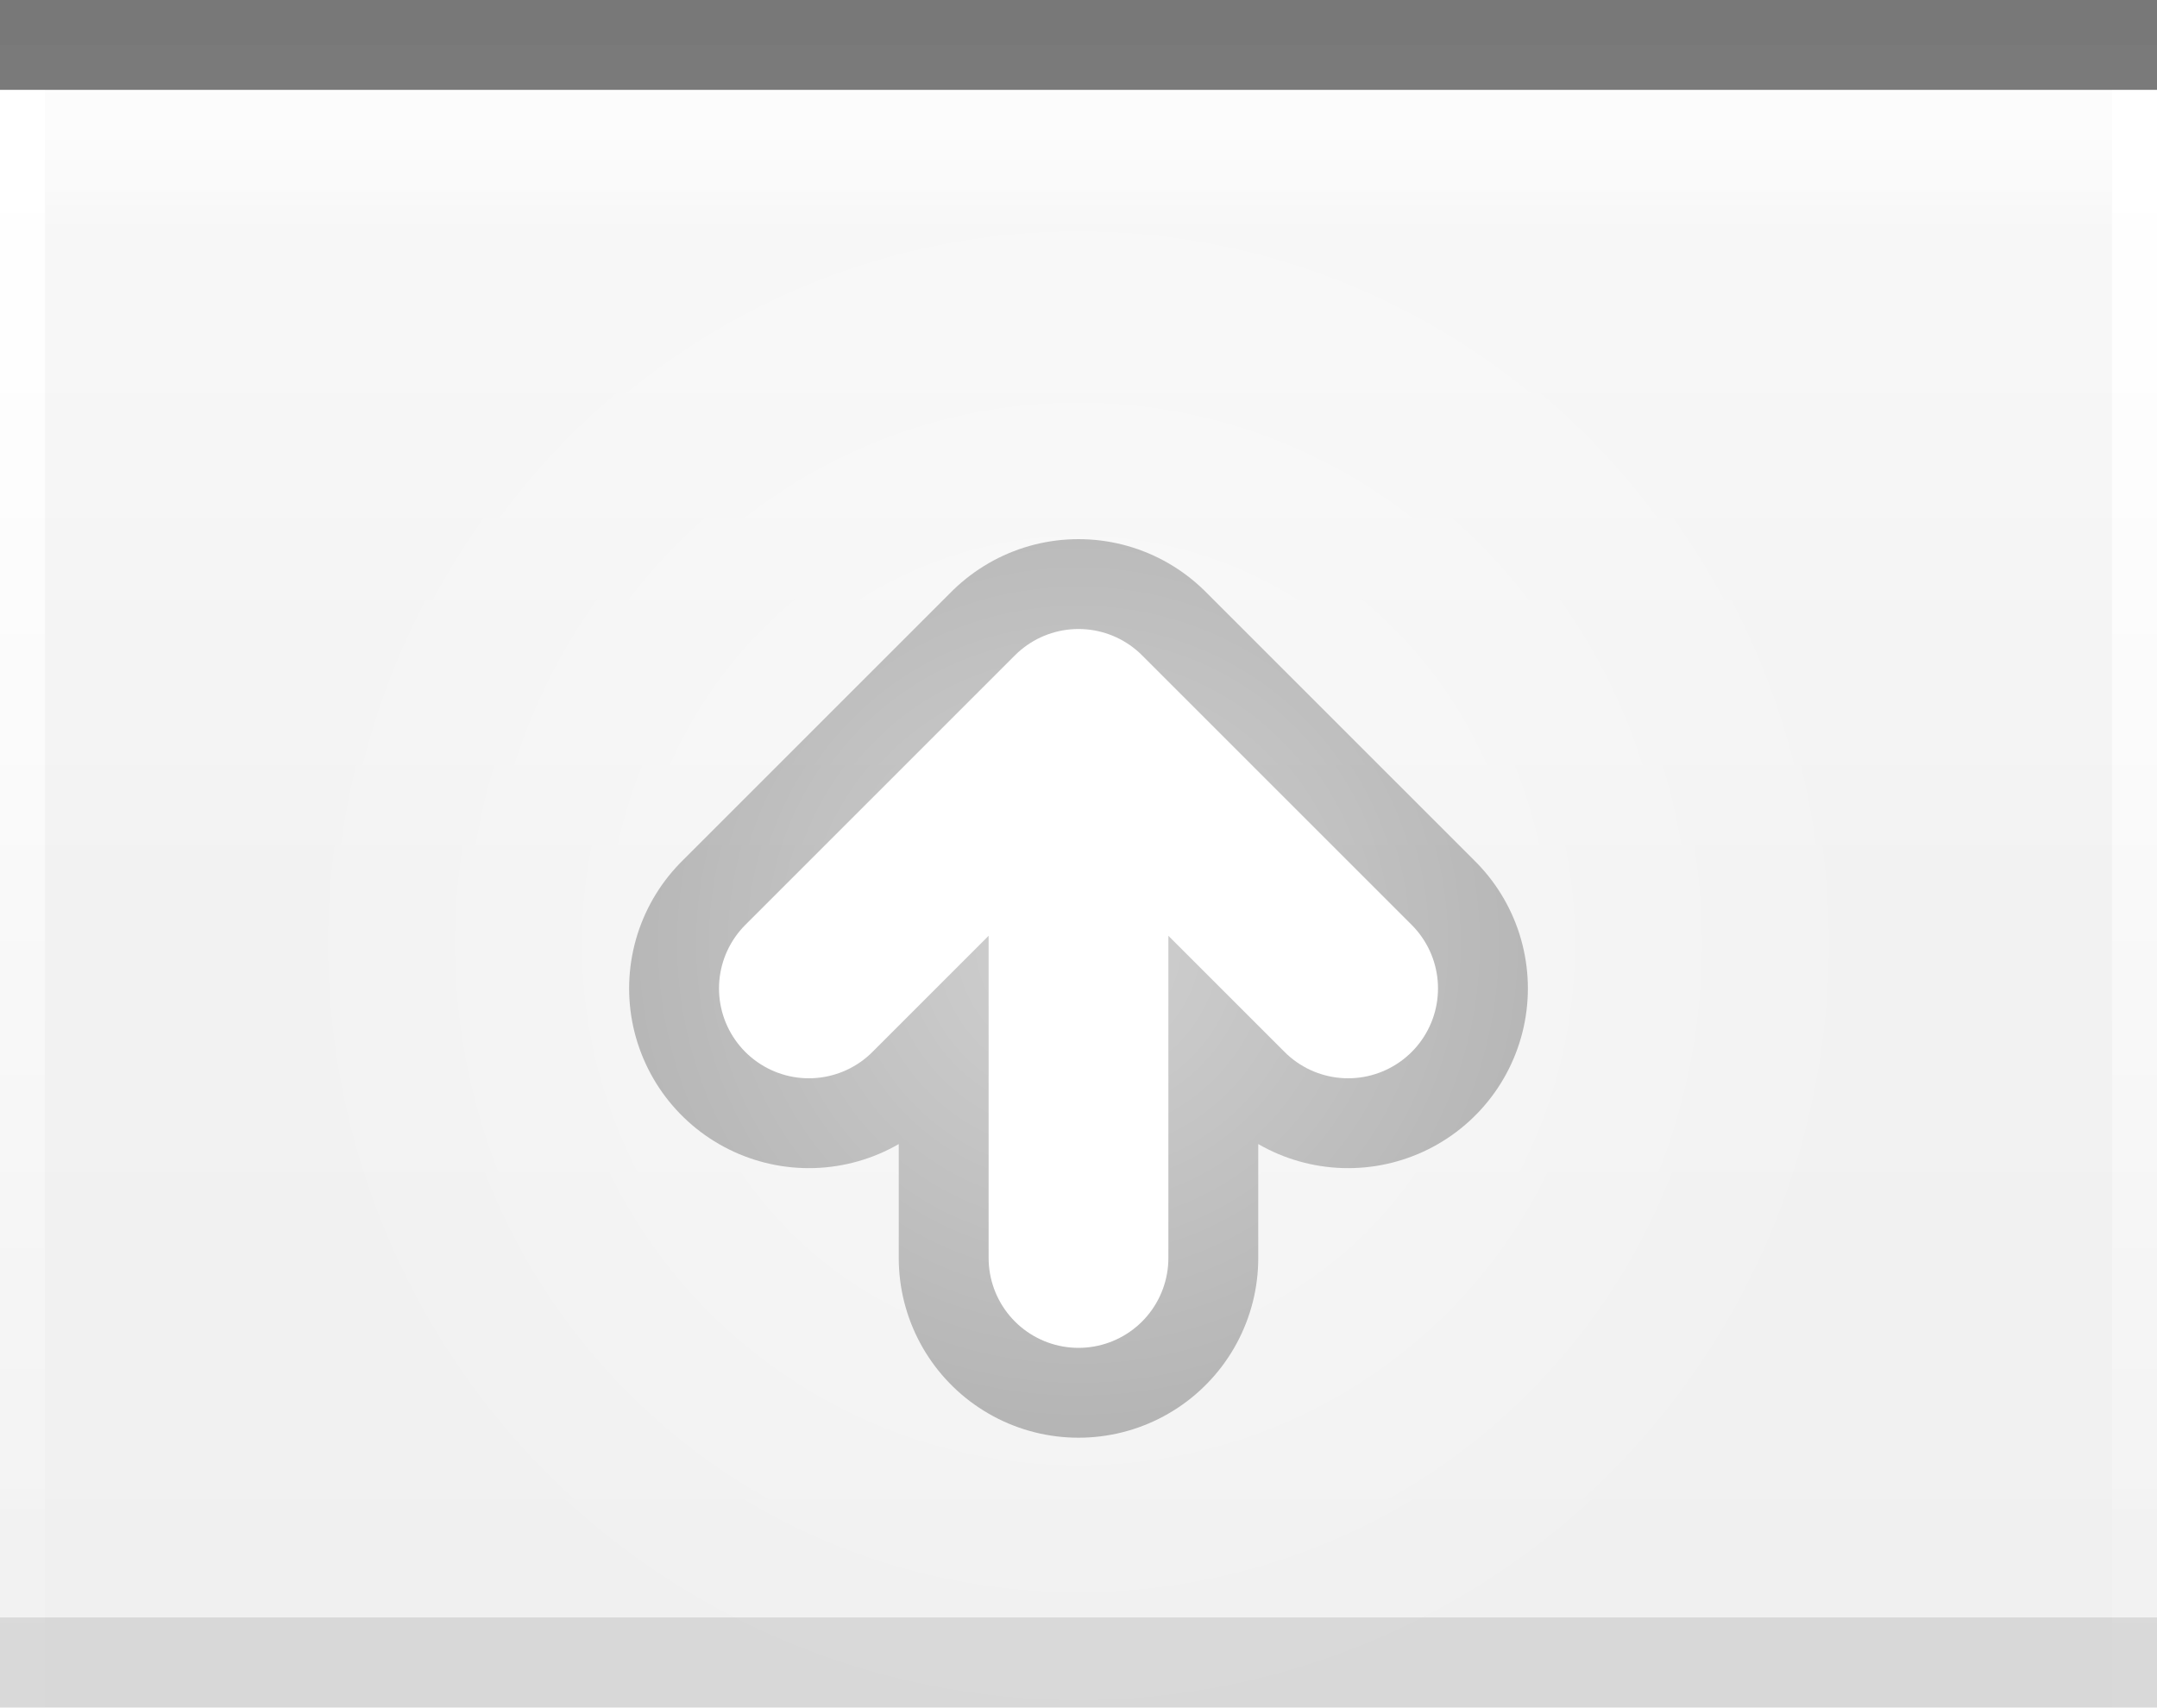
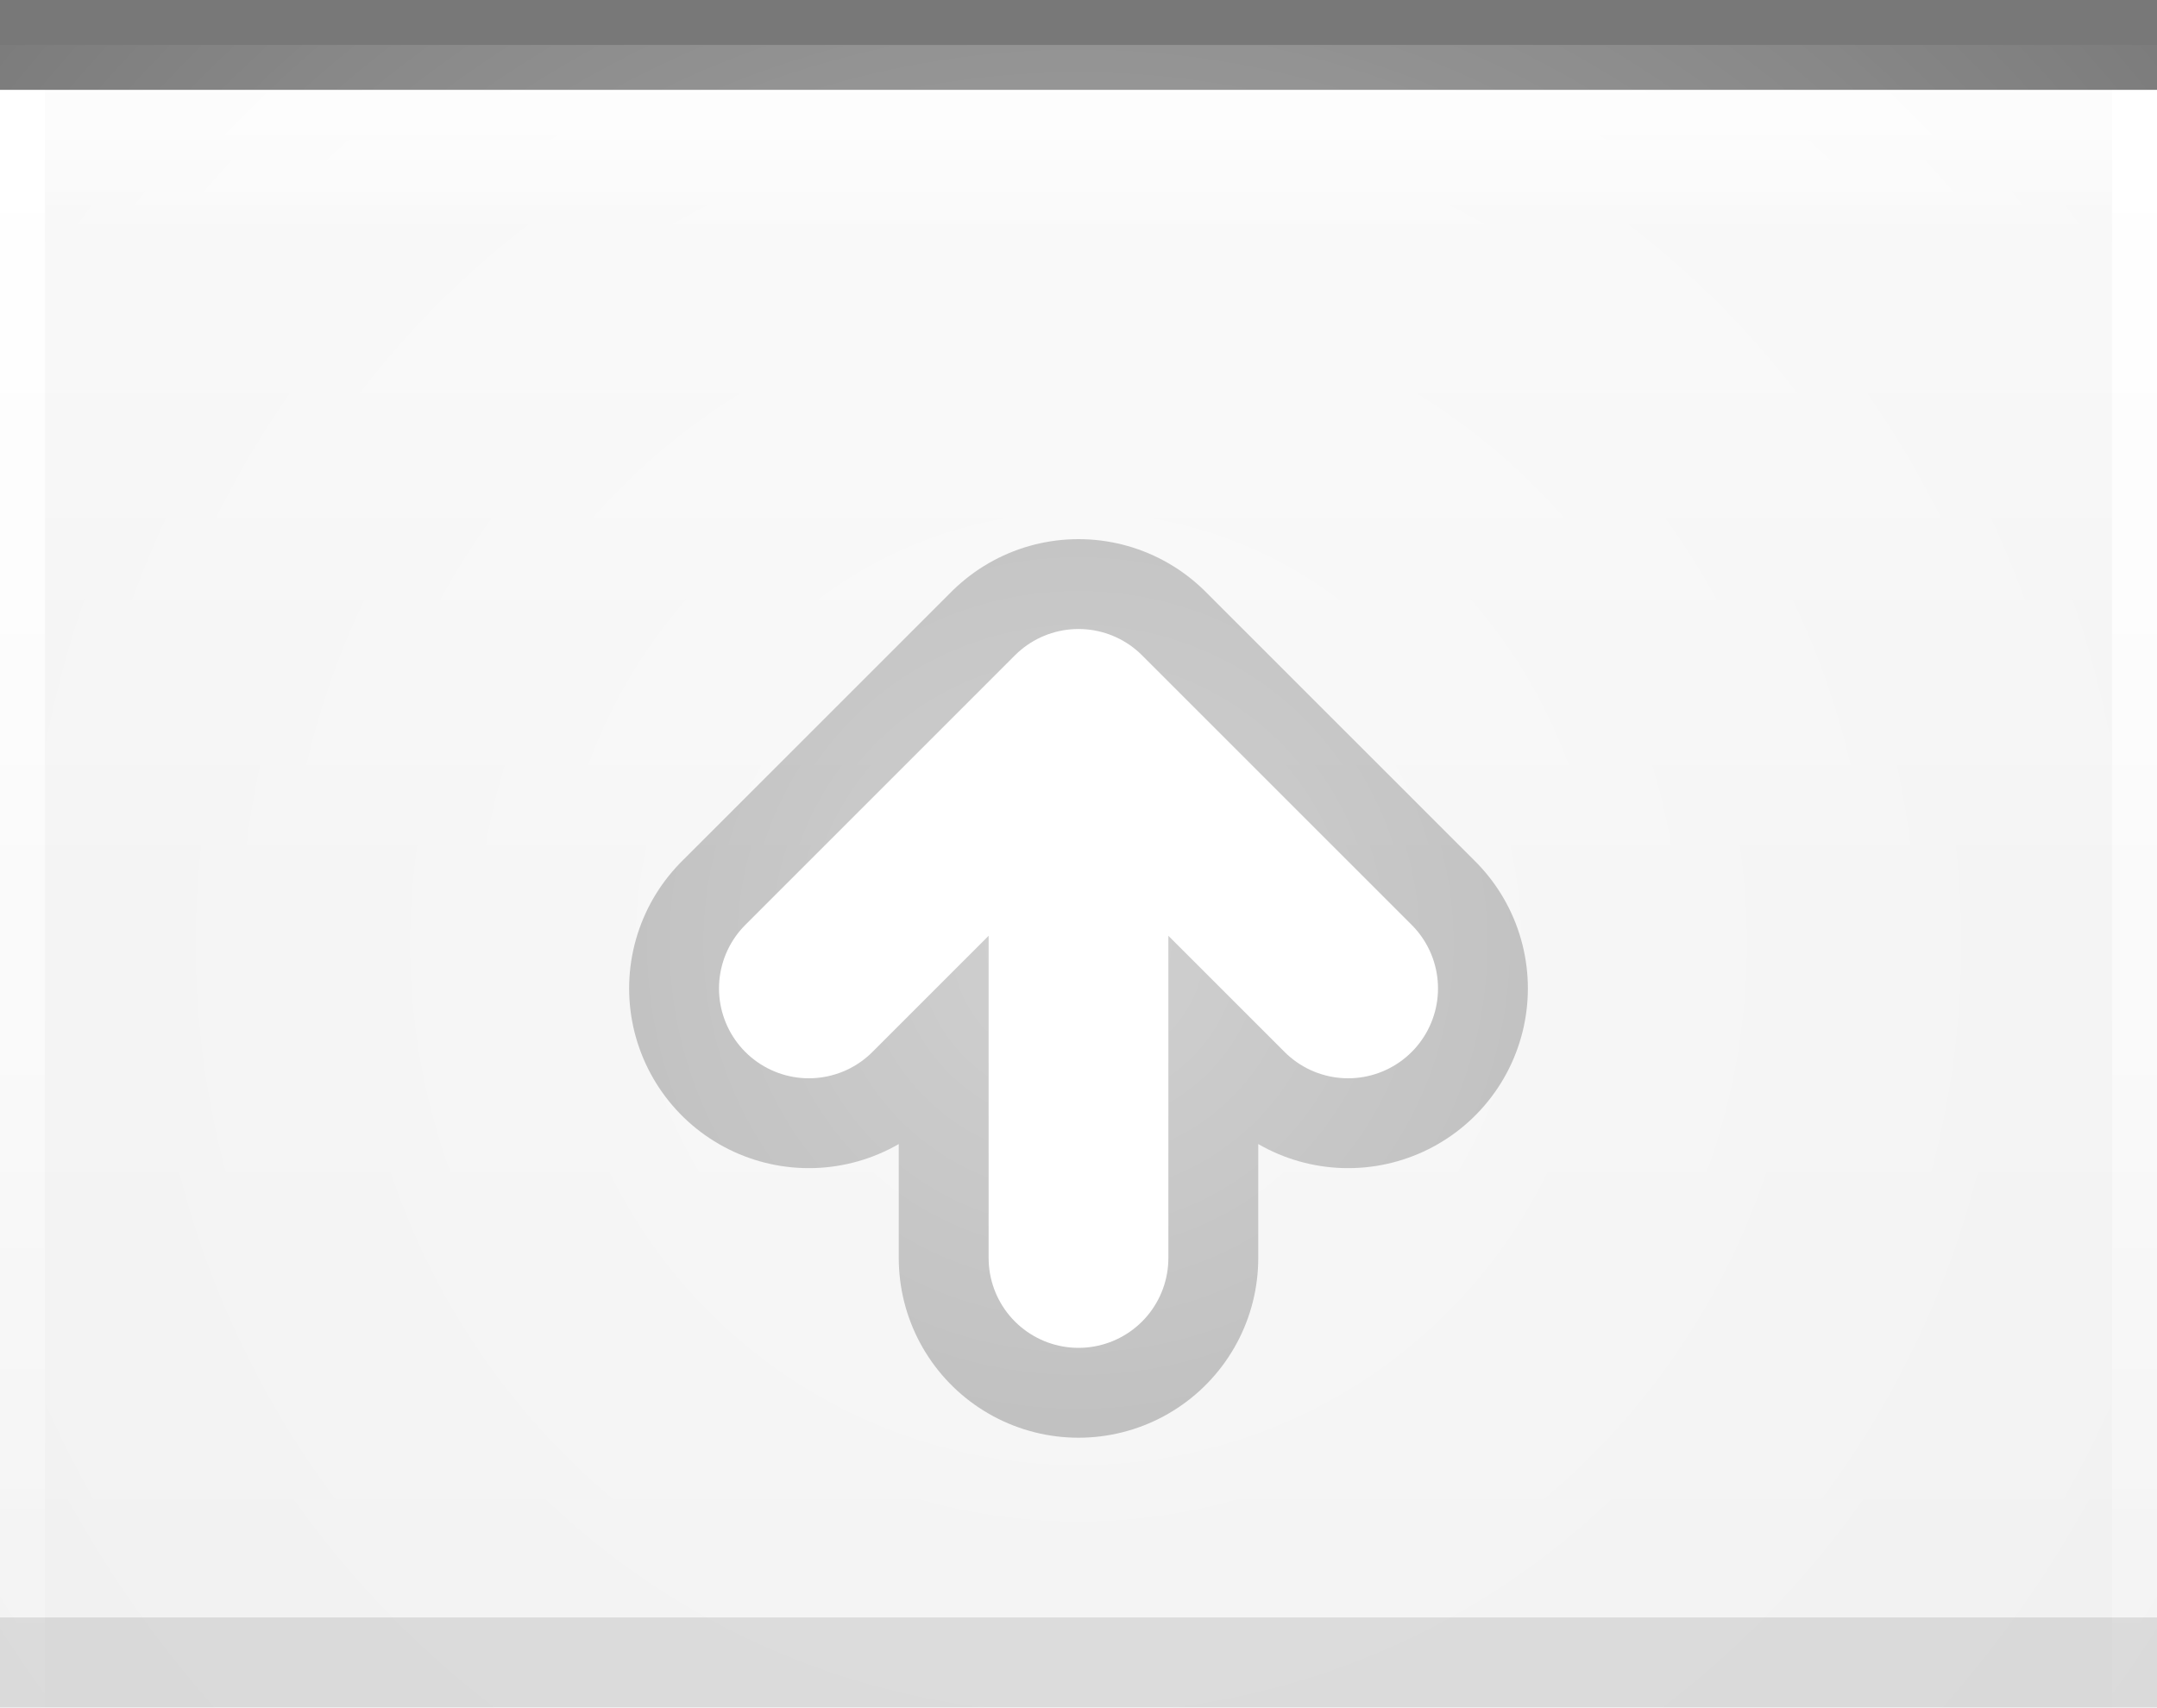
<svg xmlns="http://www.w3.org/2000/svg" xmlns:xlink="http://www.w3.org/1999/xlink" width="24" height="19" id="svg2" version="1.0">
  <defs id="defs4">
    <linearGradient id="linearGradient1886">
      <stop style="stop-color:white;stop-opacity:1;" offset="0" id="stop1888" />
      <stop style="stop-color:white;stop-opacity:0.05;" offset="1" id="stop1890" />
    </linearGradient>
    <linearGradient id="linearGradient5873">
      <stop id="stop5875" offset="0" style="stop-color:white;stop-opacity:1;" />
      <stop id="stop5877" offset="1" style="stop-color:white;stop-opacity:0;" />
    </linearGradient>
    <linearGradient id="linearGradient5847">
      <stop id="stop5849" offset="0" style="stop-color:white;stop-opacity:0.33;" />
      <stop id="stop5851" offset="1" style="stop-color:white;stop-opacity:0;" />
    </linearGradient>
    <linearGradient xlink:href="#linearGradient5847" id="linearGradient6945" gradientUnits="userSpaceOnUse" x1="0" y1="0.5" x2="0" y2="18.5" gradientTransform="matrix(1,0,0,1,0,0)" />
    <linearGradient xlink:href="#linearGradient5873" id="linearGradient6962" x1="0" y1="1" x2="0" y2="8" gradientUnits="userSpaceOnUse" gradientTransform="matrix(1,0,0,0.2,0,1)" />
-     <radialGradient xlink:href="#linearGradient5873" id="radialGradient3087" cx="9" cy="12.5" fx="9" fy="12.5" r="9" gradientTransform="matrix(1,0,0,1.0,0,0.5)" gradientUnits="userSpaceOnUse" />
-     <radialGradient xlink:href="#linearGradient5873" id="radialGradient3095" cx="9" cy="9" fx="9" fy="9" r="9" gradientTransform="matrix(1,0,0,1.0,0,0.5)" gradientUnits="userSpaceOnUse" />
+     <radialGradient xlink:href="#linearGradient5873" id="radialGradient3087" cx="12" cy="9" fx="12" fy="9" r="16" gradientTransform="matrix(1,0,0,1,0,0.5)" gradientUnits="userSpaceOnUse" />
+     <radialGradient xlink:href="#linearGradient5873" id="radialGradient3095" cx="12" cy="9" fx="12" fy="9" r="16" gradientTransform="matrix(1,0,0,1,0,0.5)" gradientUnits="userSpaceOnUse" />
    <linearGradient xlink:href="#linearGradient1886" id="linearGradient1892" x1="0" y1="1" x2="0" y2="9" gradientUnits="userSpaceOnUse" gradientTransform="matrix(0.75,0,0,1,0.75,0)" />
    <linearGradient xlink:href="#linearGradient1886" id="linearGradient2791" x1="0" y1="1" x2="0" y2="19" gradientUnits="userSpaceOnUse" />
  </defs>
  <g id="layer2" style="display:inline">
    <path style="fill:url(#linearGradient6945);fill-opacity:1;fill-rule:evenodd;stroke:none;stroke-width:1;stroke-linecap:square;stroke-linejoin:miter;stroke-miterlimit:4;stroke-dasharray:none;stroke-opacity:1" d="M 0,0.5 L 24,0.5 C 24,0.5 24,19 24,19 L 0,19 L 0,0.5 z " id="path6057" />
  </g>
  <g id="layer3">
    <path style="fill:url(#linearGradient6962);fill-opacity:0.60;fill-rule:evenodd;stroke:none;stroke-width:1px;stroke-linecap:square;stroke-linejoin:miter;stroke-opacity:1" d="M 0,1 L 24,1 C 24,1 24,4 24,4 L 0,4 L 0,3 z " id="path6061" />
    <rect style="opacity:0.5;fill:url(#linearGradient1892);fill-opacity:0.75;stroke:none;stroke-width:0;stroke-linecap:round;stroke-linejoin:round;stroke-miterlimit:4;stroke-dasharray:none;stroke-opacity:1" id="rect1884" width="24" height="9" x="0" y="1" />
    <path style="fill:none;fill-opacity:1.0;fill-rule:evenodd;stroke:url(#linearGradient2791);stroke-width:1px;stroke-linecap:butt;stroke-linejoin:miter;stroke-opacity:1;opacity:1" d="M 0,1 L 0,19" id="path1889" />
    <path style="fill:none;fill-opacity:1.0;fill-rule:evenodd;stroke:url(#linearGradient2791);stroke-width:1px;stroke-linecap:butt;stroke-linejoin:miter;stroke-opacity:1;opacity:1" d="M 24,1 L 24,19" id="path1890" />
  </g>
  <g id="layer1" style="display:inline">
    <path style="fill:none;fill-opacity:0.50;fill-rule:evenodd;stroke:black;stroke-width:1px;stroke-linecap:square;stroke-linejoin:miter;stroke-opacity:0.50" d="M 0.5,0.5 L 23.5,0.5" id="path6059" />
  </g>
  <g id="g3722">
    <g style="display:inline" id="g1616" transform="translate(6,5)">
      <path d="M 6,9 L 6,3 M 3,6 L 6,3 L 9,6" style="opacity:0.33;fill:none;fill-opacity:0.50;fill-rule:evenodd;stroke:black;stroke-width:4;stroke-linecap:round;stroke-linejoin:round;stroke-miterlimit:4;stroke-opacity:1;display:inline" id="path2605" />
      <path d="M 3,6 L 6,3 L 9,6 M 6,9 L 6,3" style="fill:none;fill-opacity:0.50;fill-rule:evenodd;stroke:white;stroke-width:2;stroke-linecap:round;stroke-linejoin:round;stroke-miterlimit:4;stroke-opacity:1;display:inline" id="path2620" />
    </g>
  </g>
  <g id="layer4">
-     <g id="g1789" transform="translate(3,1)">
+     <g id="g1789" transform="translate(0,1)">
      <rect style="opacity:0.5;fill:url(#radialGradient3095);fill-opacity:1.0;stroke:url(#radialGradient3087);stroke-width:1;stroke-linecap:square;stroke-miterlimit:4;stroke-dasharray:none;stroke-opacity:1" id="rect3079" width="24" height="19" x="0" y="0" />
    </g>
  </g>
  <g id="layer5">
    <path style="fill:none;fill-opacity:0.50;fill-rule:evenodd;stroke:black;stroke-width:1px;stroke-linecap:square;stroke-linejoin:miter;stroke-opacity:0.10" d="M 0.5,18.5 L 23.5,18.5" id="path6989" />
  </g>
</svg>
